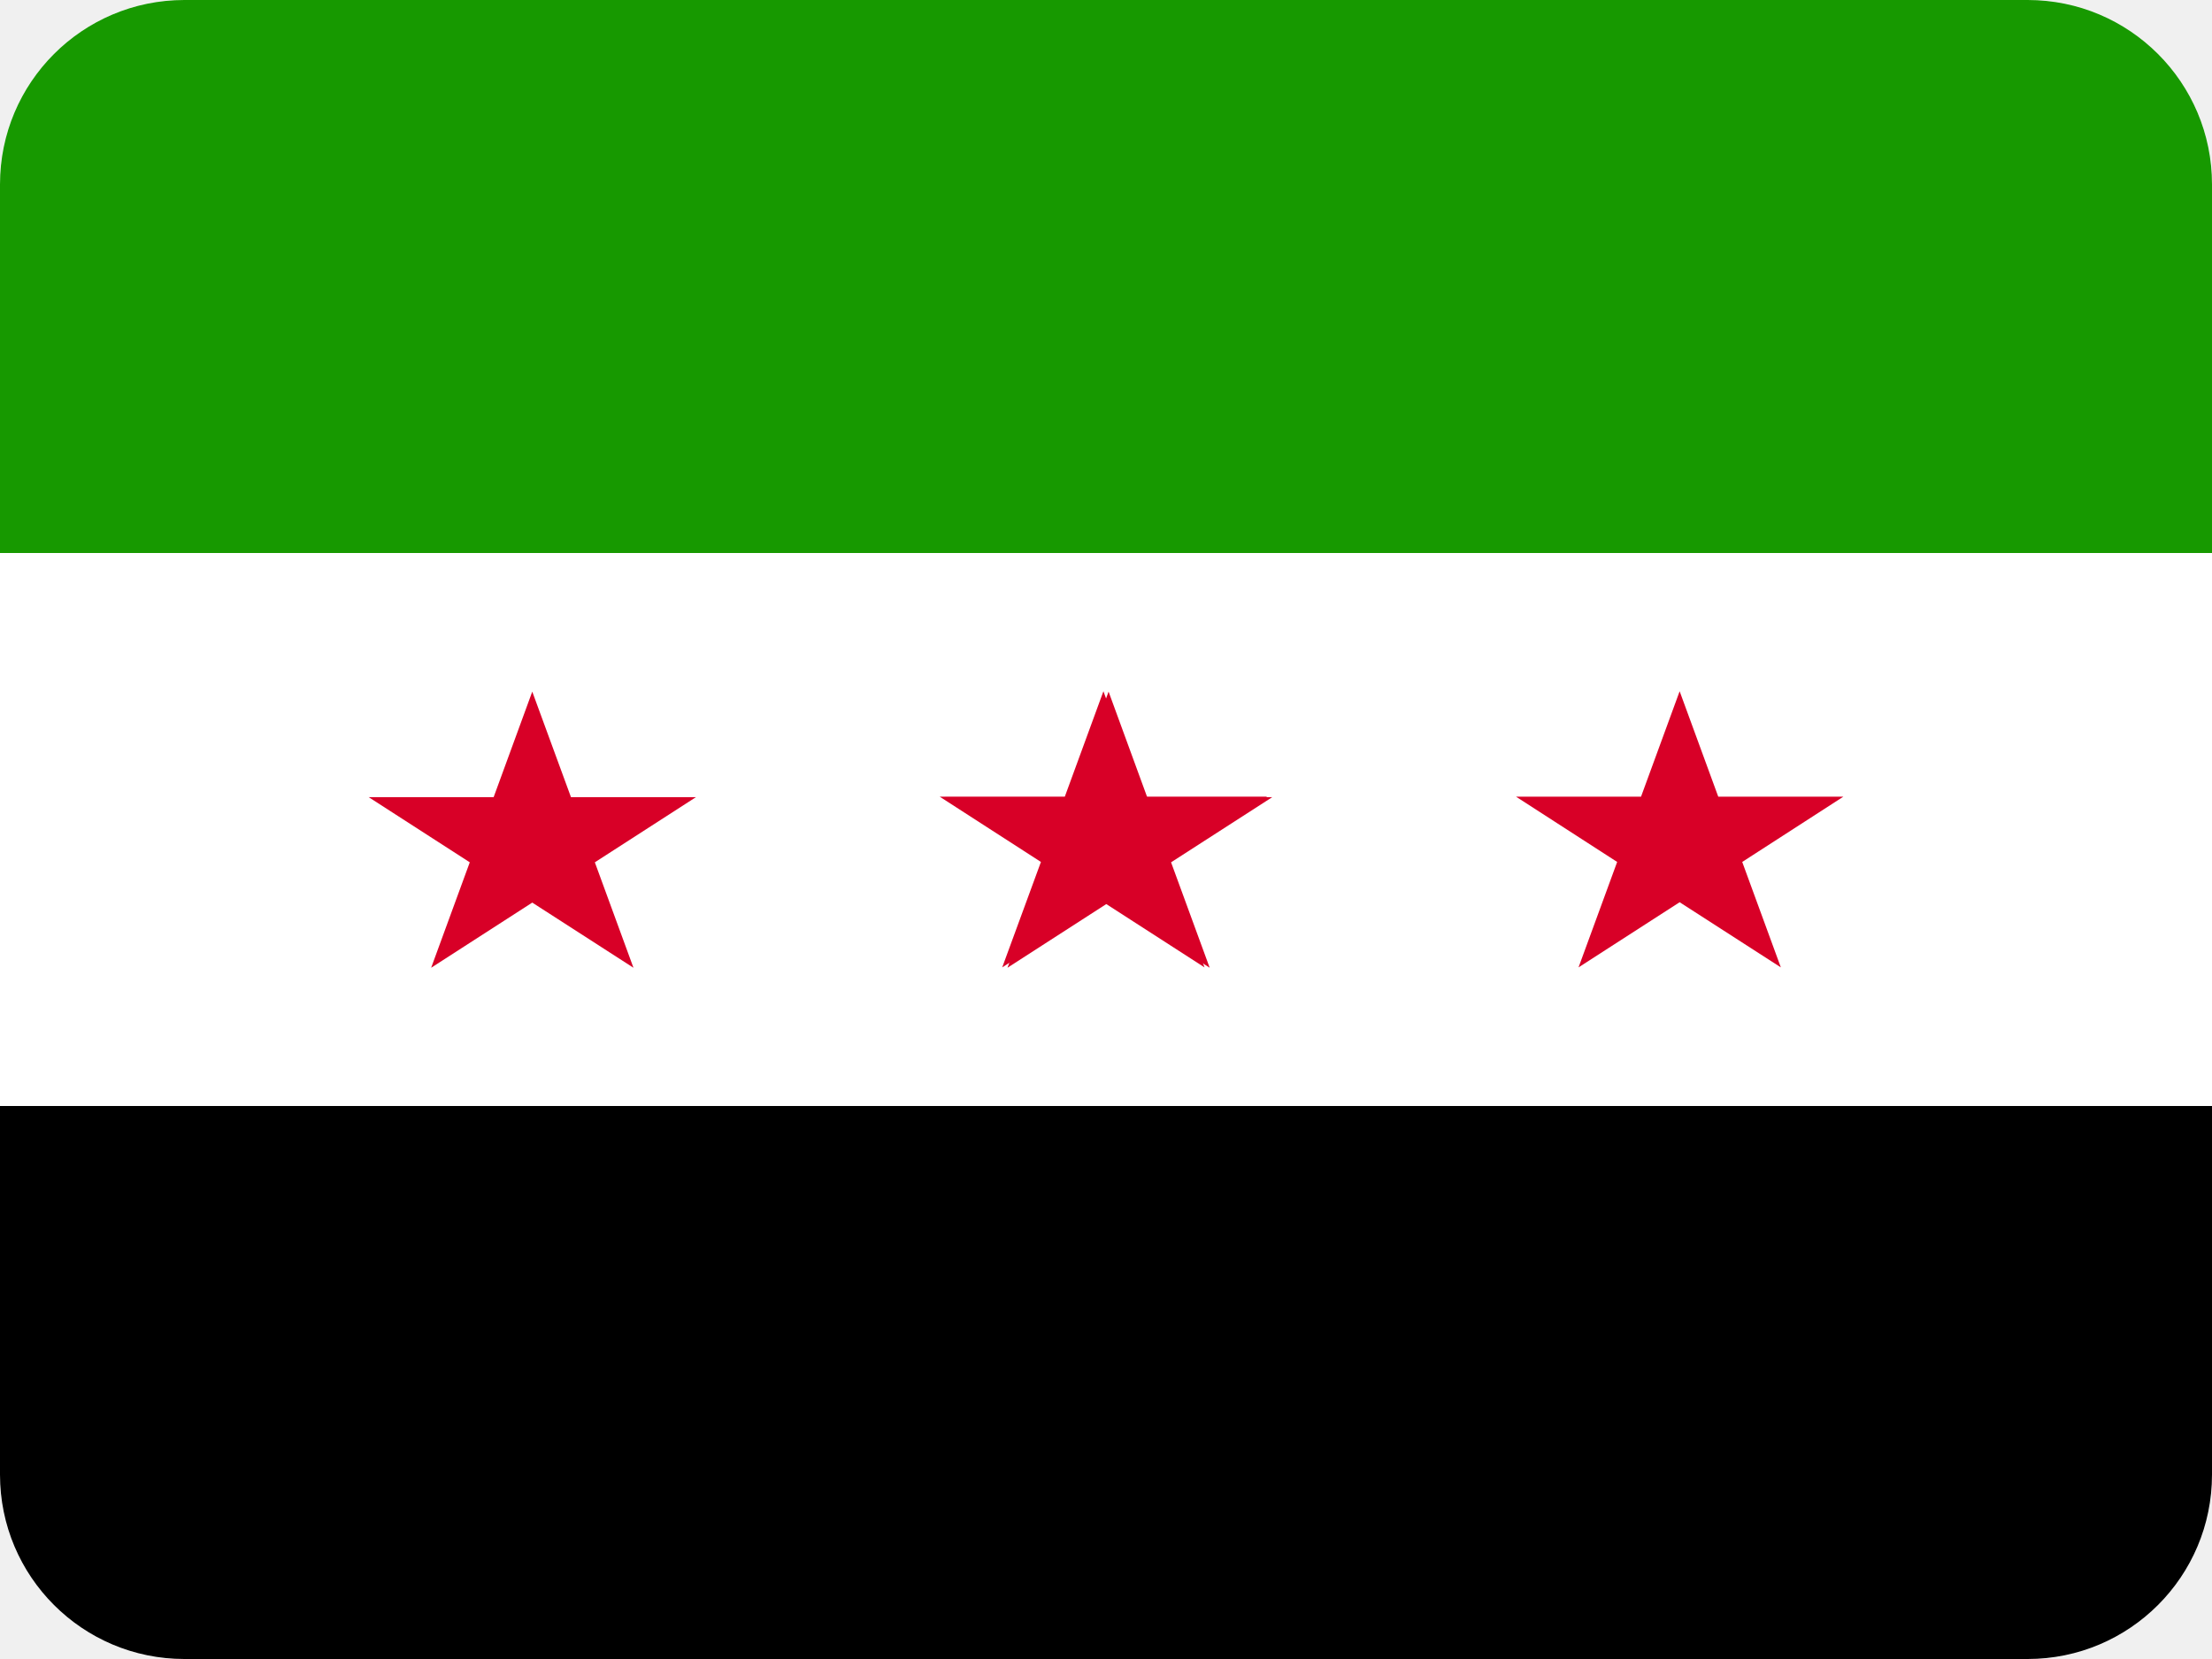
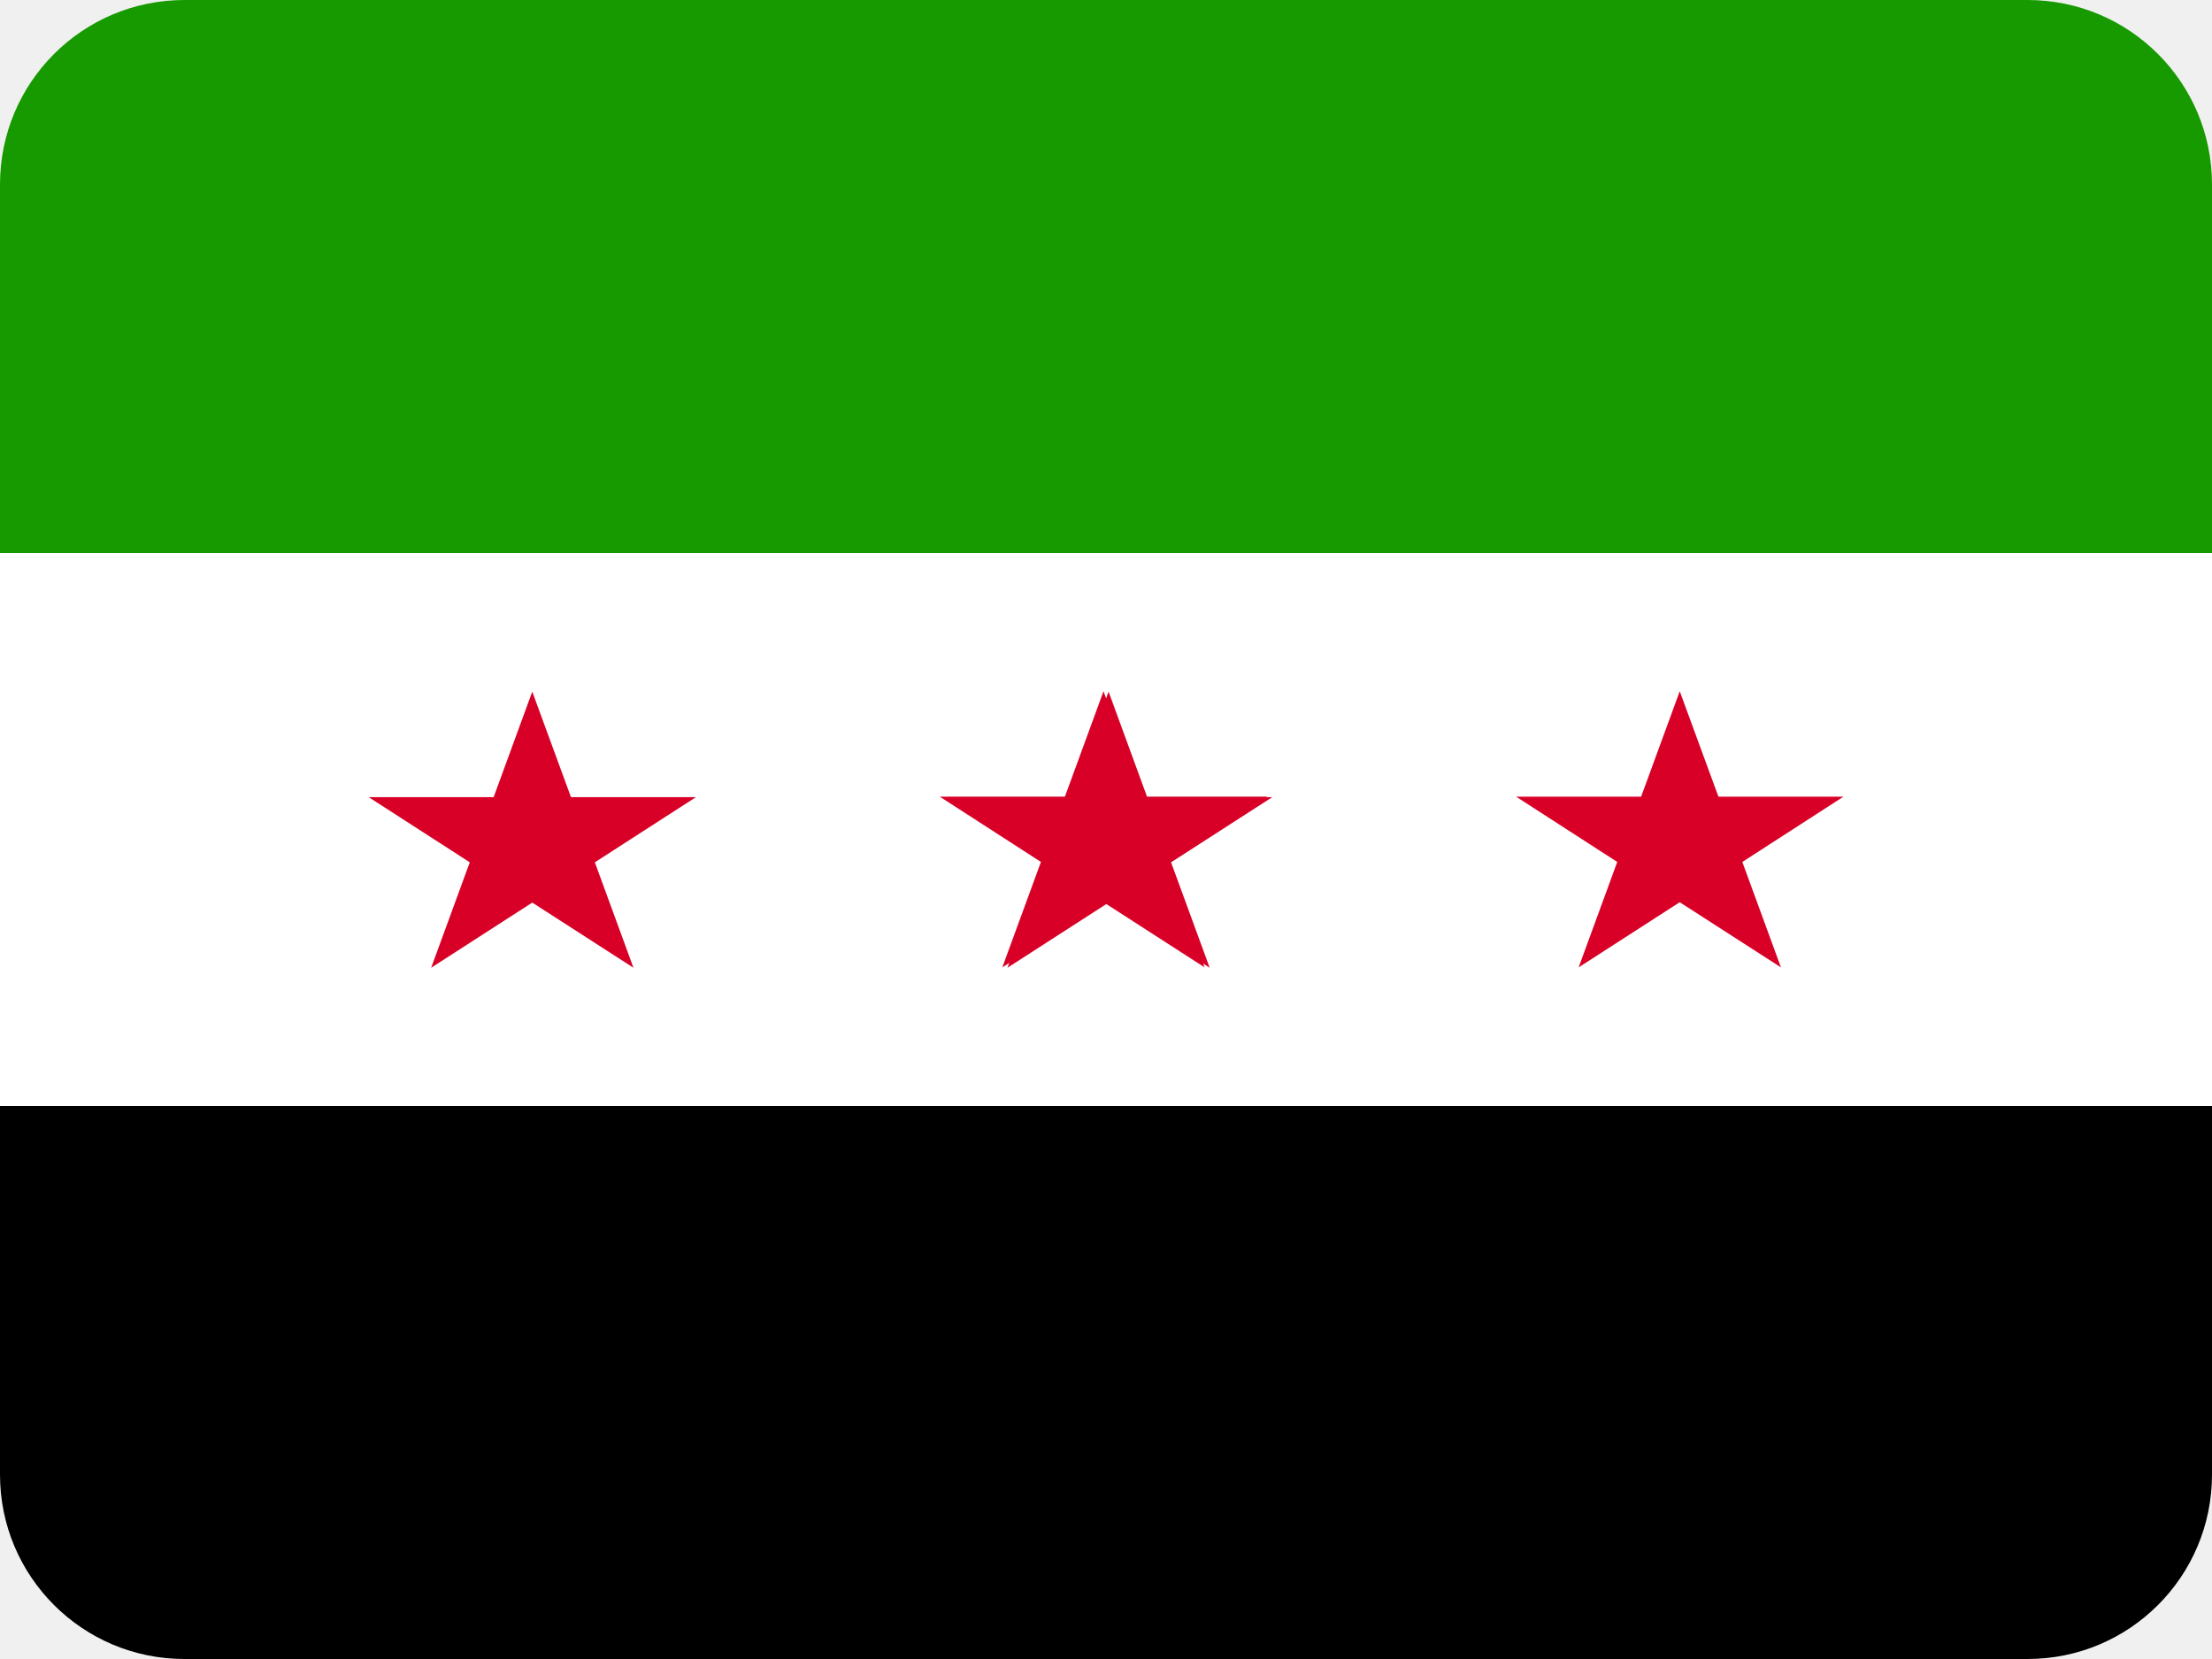
<svg xmlns="http://www.w3.org/2000/svg" width="24" height="18" viewBox="0 0 24 18" fill="none">
-   <g clip-path="url(#clip0_2284_11662)">
+   <g clip-path="url(#clip0_2709_5579)">
    <path d="M0 0H24V18.431H0V0Z" fill="white" />
    <path d="M0 0H24V6H0V0Z" fill="#179900" />
    <path d="M0 12H24V18H0V12Z" fill="black" />
    <path d="M5.775 7.504L6.195 8.649H7.551L6.454 9.356L6.873 10.5L5.775 9.793L4.678 10.5L5.097 9.356L4 8.649H5.356L5.775 7.504ZM12.028 7.504L12.447 8.649H13.804L12.706 9.356L13.125 10.5L12.028 9.793L10.931 10.5L11.35 9.356L10.253 8.649H11.609L12.028 7.504Z" fill="#D80027" />
-     <path d="M11.972 7.5L12.391 8.644H13.747L12.65 9.352L13.069 10.496L11.972 9.789L10.874 10.496L11.294 9.352L10.196 8.644H11.553L11.972 7.5ZM18.224 7.5L18.643 8.644H20L18.903 9.352L19.322 10.496L18.224 9.789L17.127 10.496L17.546 9.352L16.449 8.644H17.805L18.224 7.5Z" fill="#D80027" />
+     <path d="M11.973 7.5L12.392 8.644H13.748L12.651 9.352L13.07 10.496L11.973 9.789L10.875 10.496L11.294 9.352L10.197 8.644H11.554L11.973 7.5ZM18.225 7.5L18.645 8.644H20.001L18.904 9.352L19.323 10.496L18.225 9.789L17.128 10.496L17.547 9.352L16.45 8.644H17.806L18.225 7.5Z" fill="#D80027" />
  </g>
  <defs>
-     <clipPath id="clip0_2284_11662">
+     <clipPath id="clip0_2709_5579">
      <rect width="24" height="18" rx="2" fill="white" />
    </clipPath>
  </defs>
</svg>
